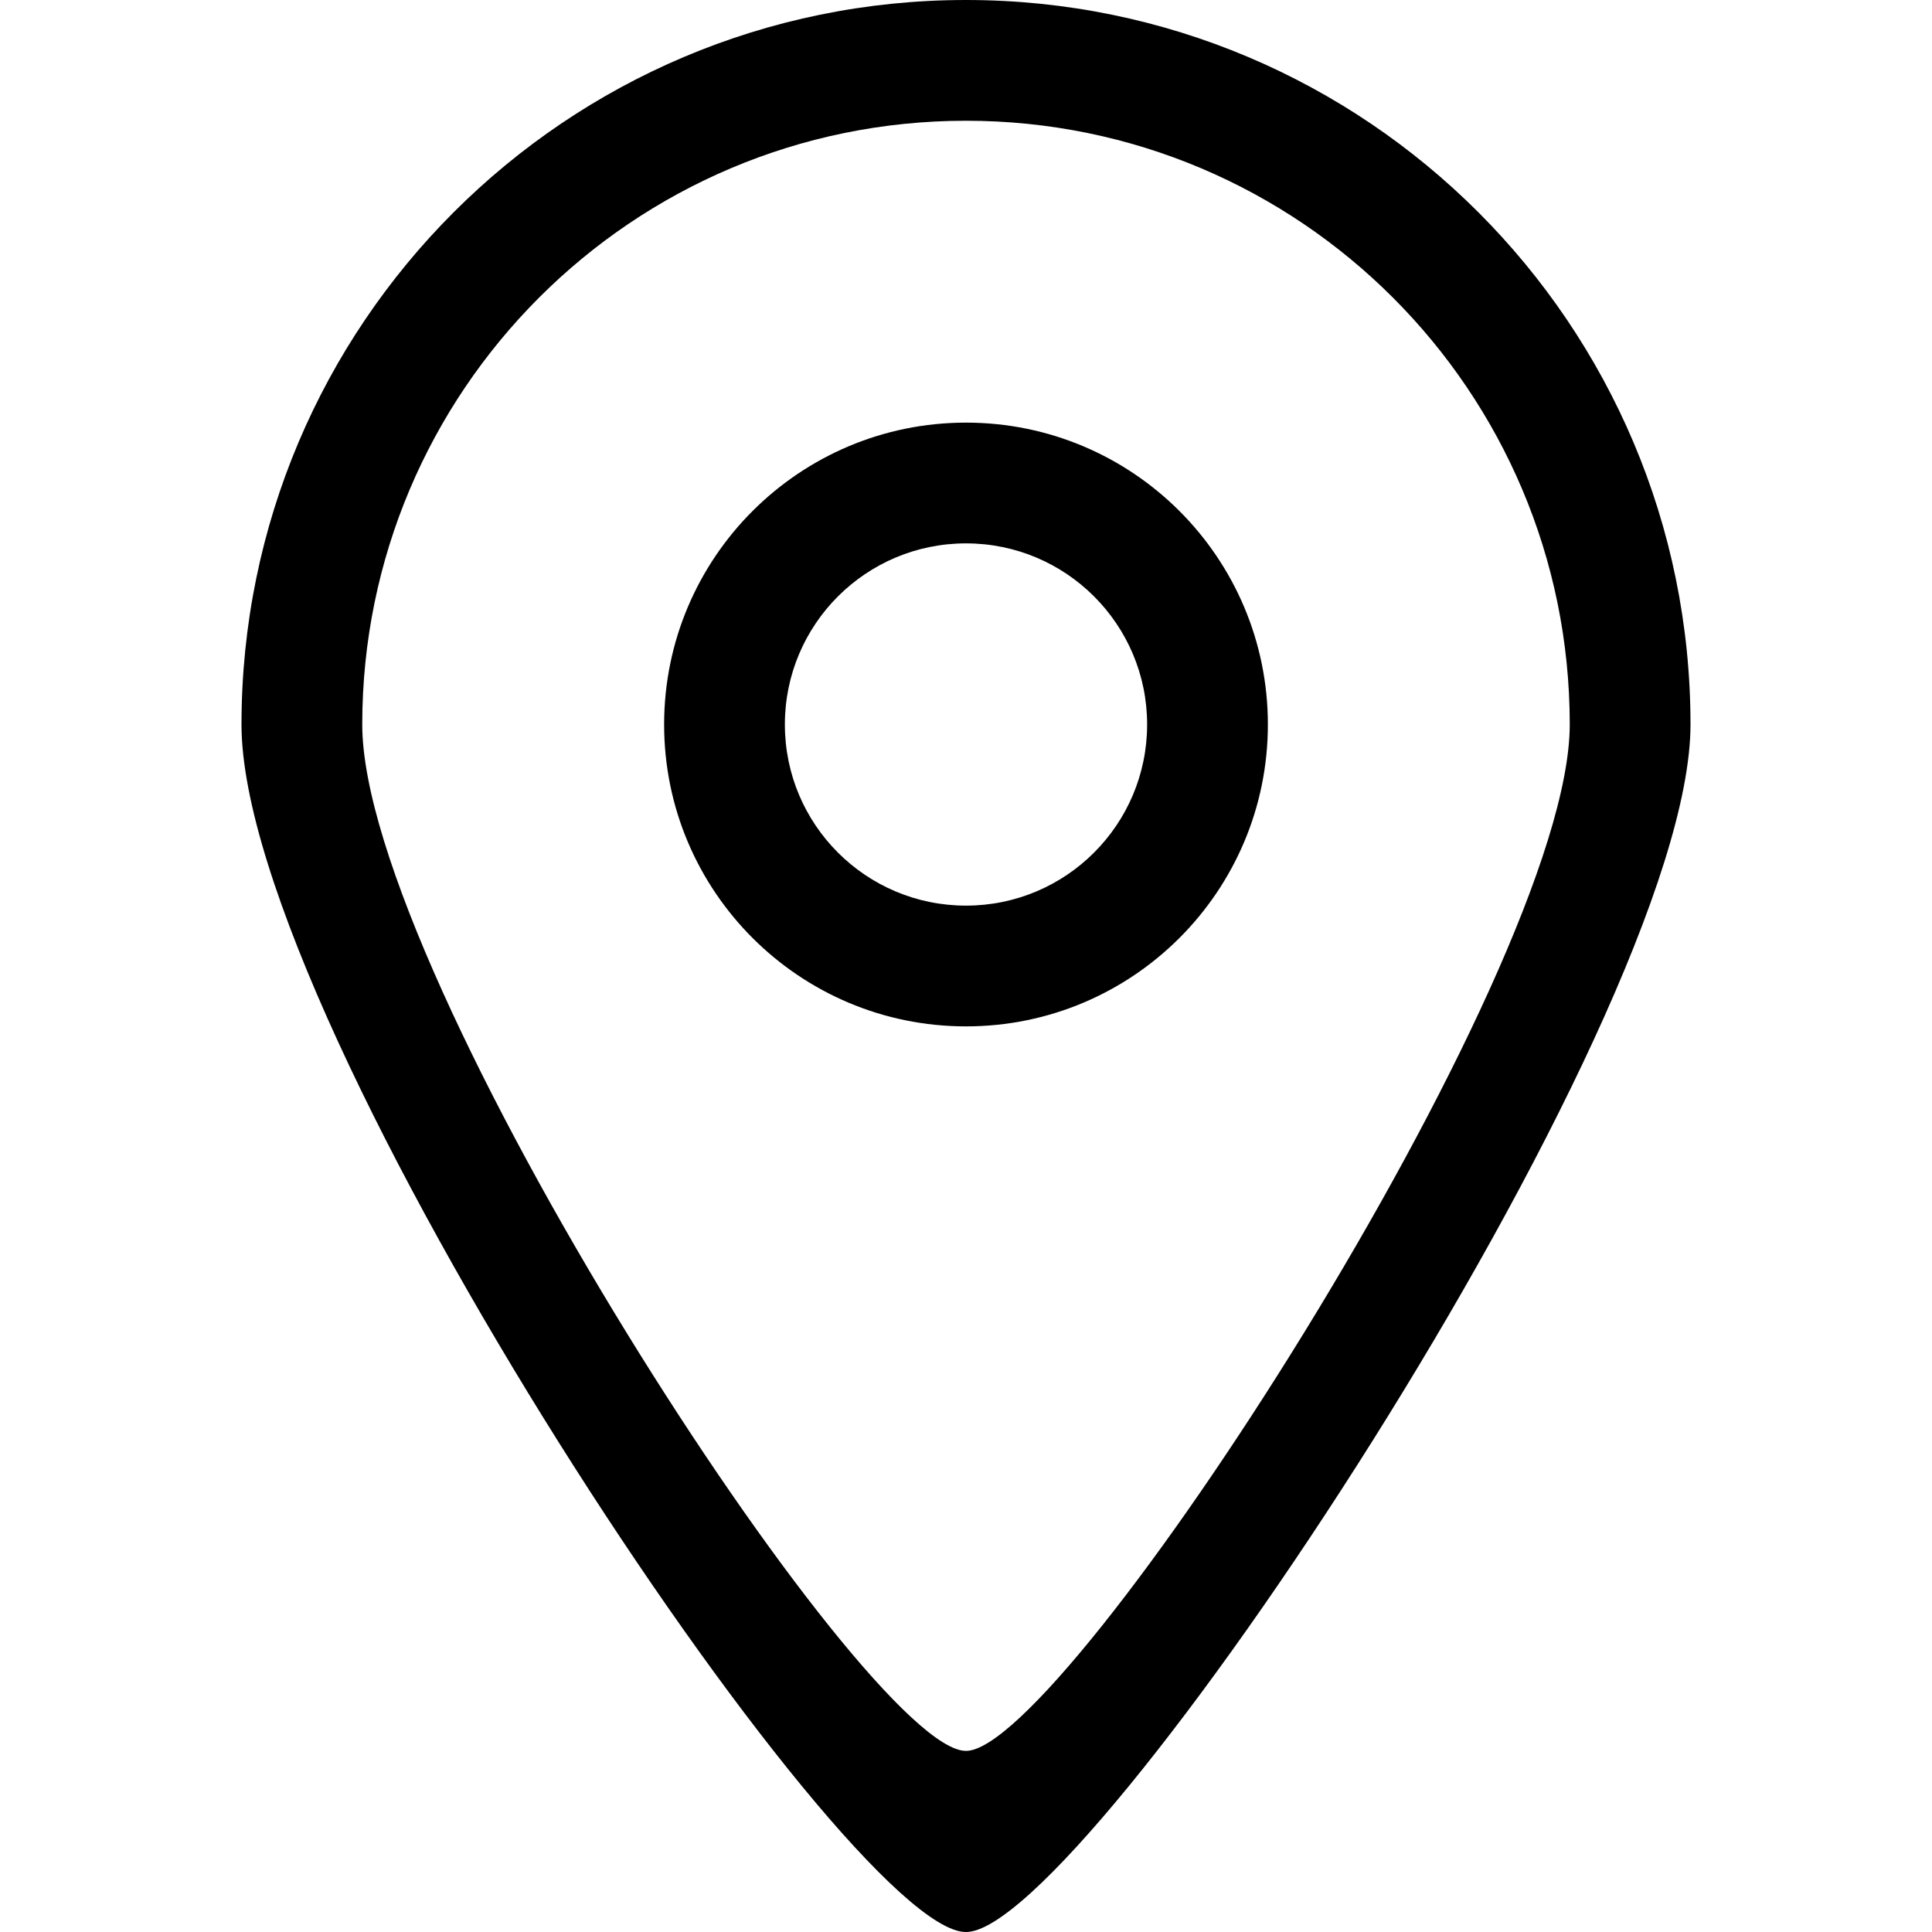
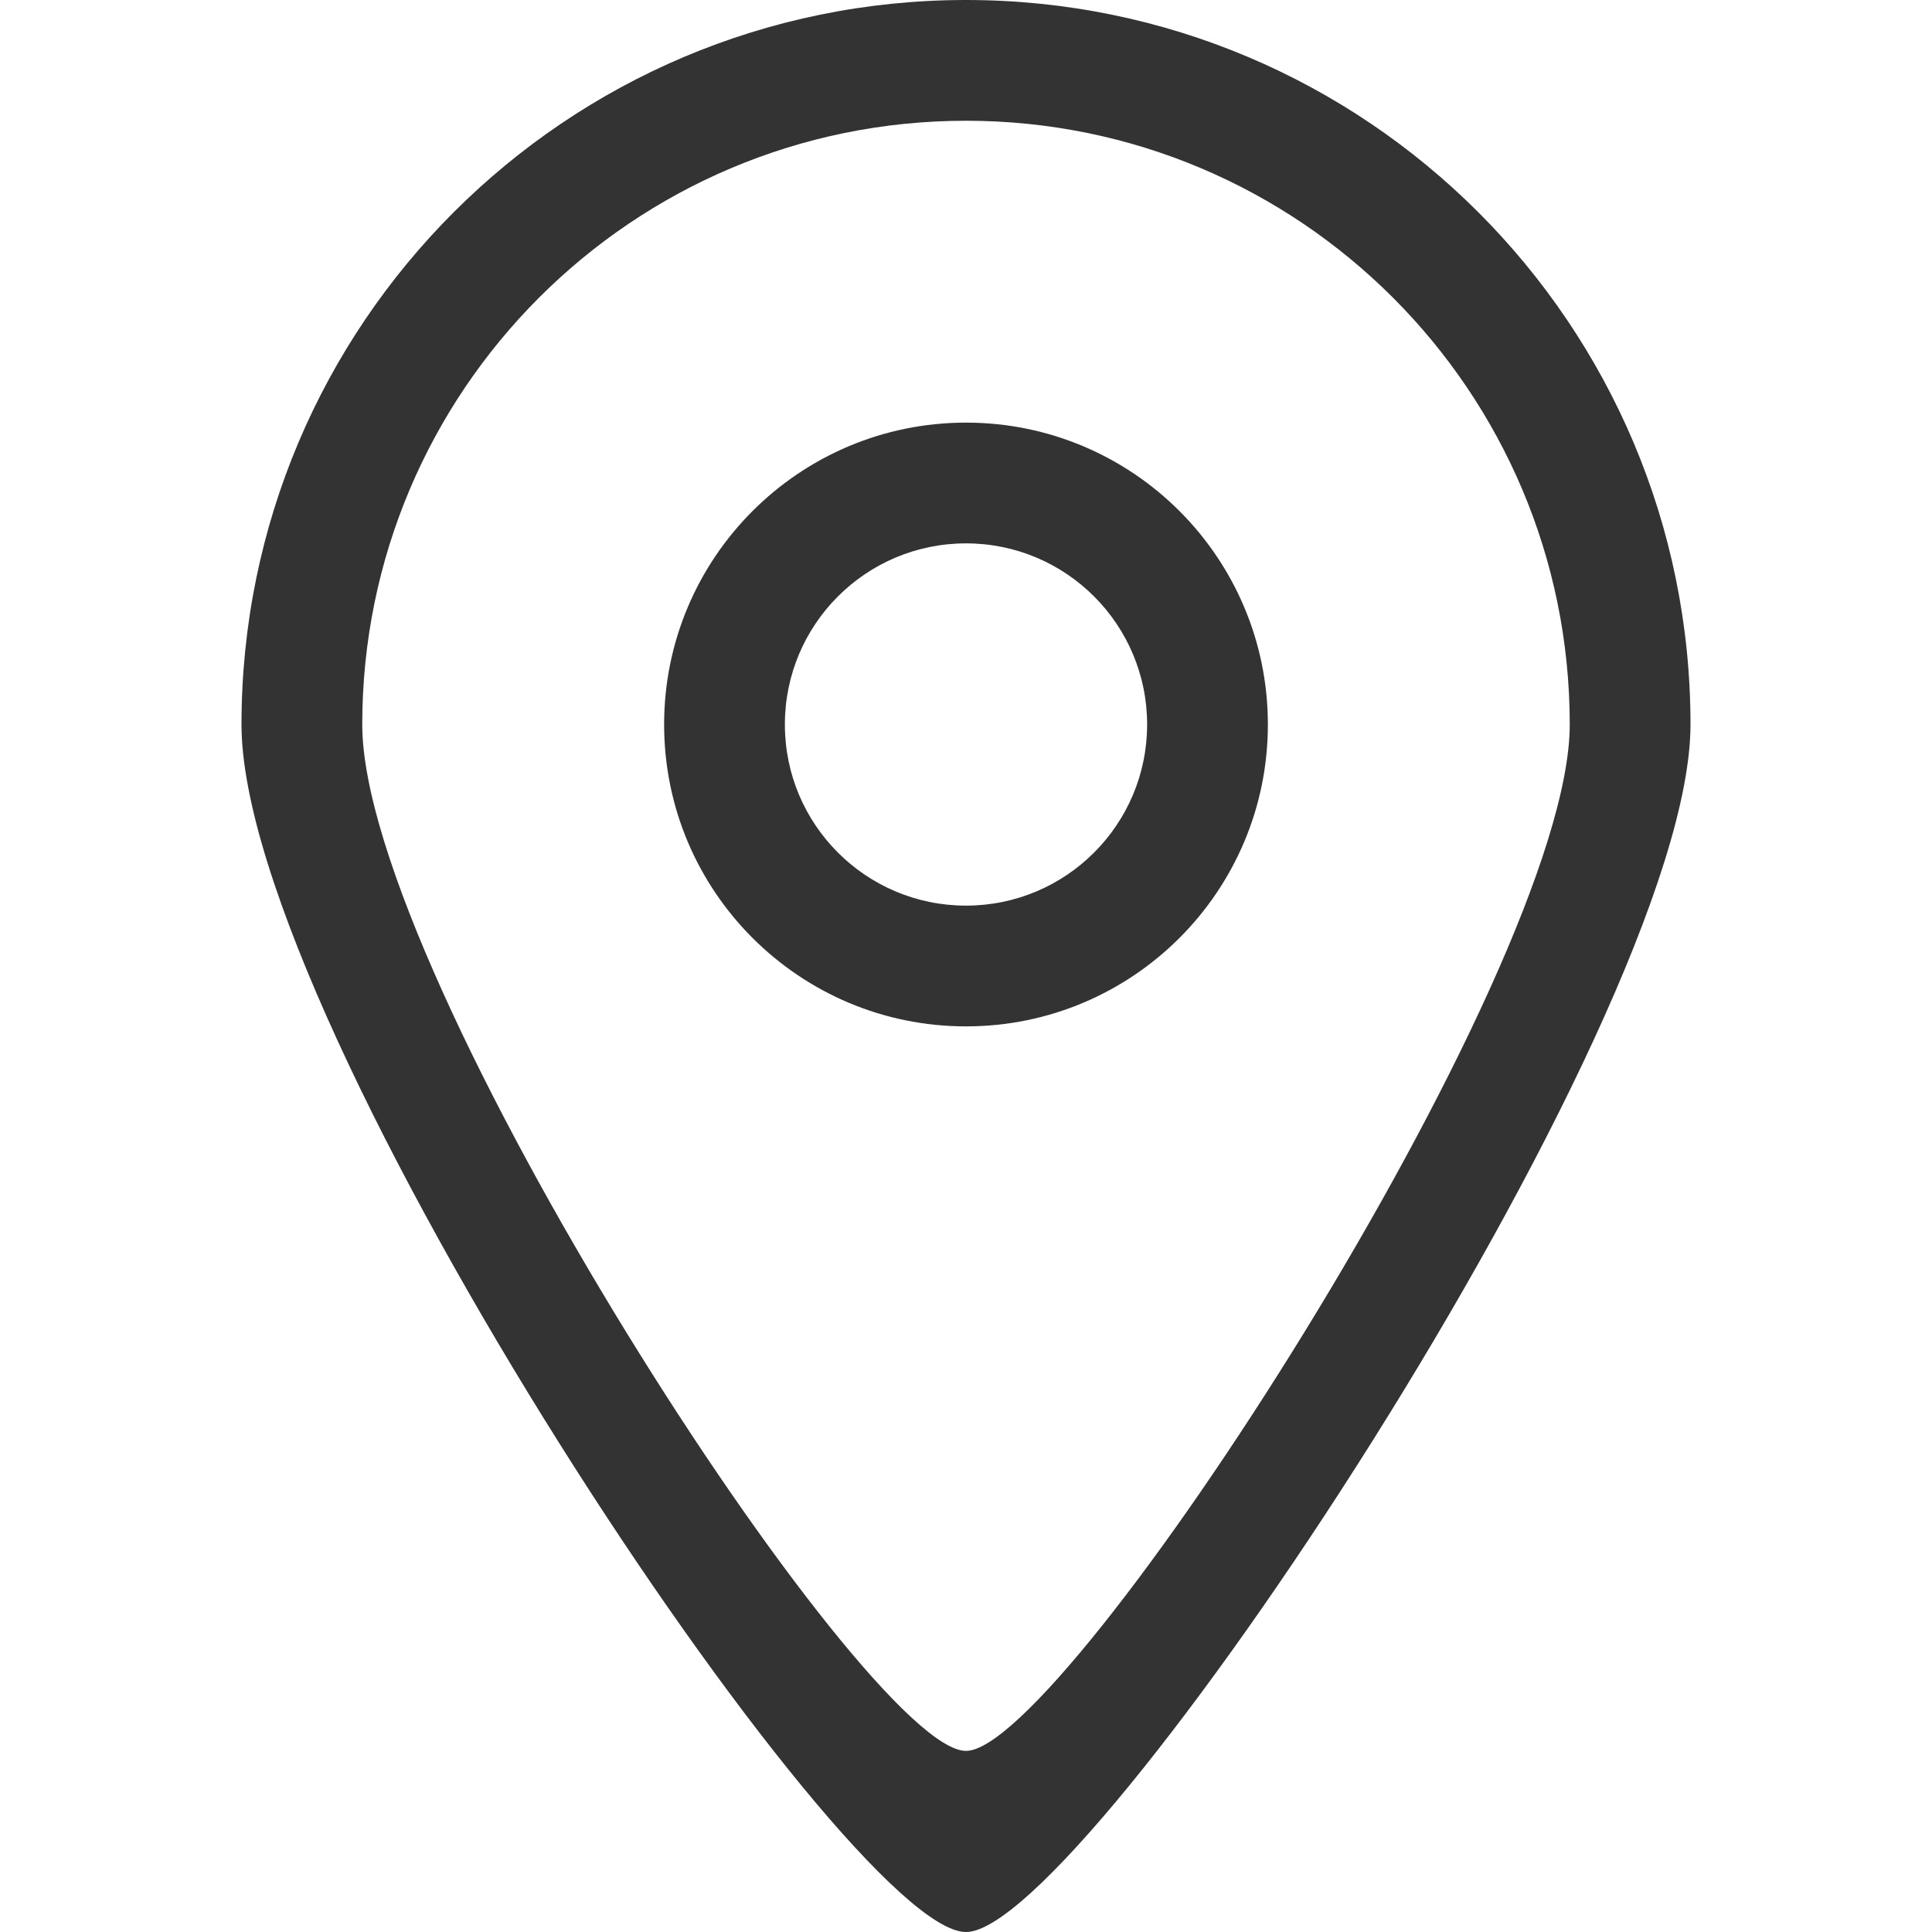
<svg xmlns="http://www.w3.org/2000/svg" width="800px" height="800px" viewBox="-4 0 32 32" version="1.1">
  <defs>

</defs>
  <g id="Page-1" stroke="none" stroke-width="1" fill="none" fill-rule="evenodd">
-     <g id="Icon-Set" transform="translate(-104, -411)" fill="#000000">
+     <g id="Icon-Set" transform="translate(-104, -411)" fill="#333333">
      <path d="M116,426 C114.343,426 113,424.657 113,423 C113,421.343 114.343,420 116,420 C117.657,420 119,421.343 119,423 C119,424.657 117.657,426 116,426 L116,426 Z M116,418 C113.239,418 111,420.238 111,423 C111,425.762 113.239,428 116,428 C118.761,428 121,425.762 121,423 C121,420.238 118.761,418 116,418 L116,418 Z M116,440 C114.337,440.009 106,427.181 106,423 C106,417.478 110.477,413 116,413 C121.523,413 126,417.478 126,423 C126,427.125 117.637,440.009 116,440 L116,440 Z M116,411 C109.373,411 104,416.373 104,423 C104,428.018 114.005,443.011 116,443 C117.964,443.011 128,427.95 128,423 C128,416.373 122.627,411 116,411 L116,411 Z" id="location">

</path>
    </g>
  </g>
</svg>
